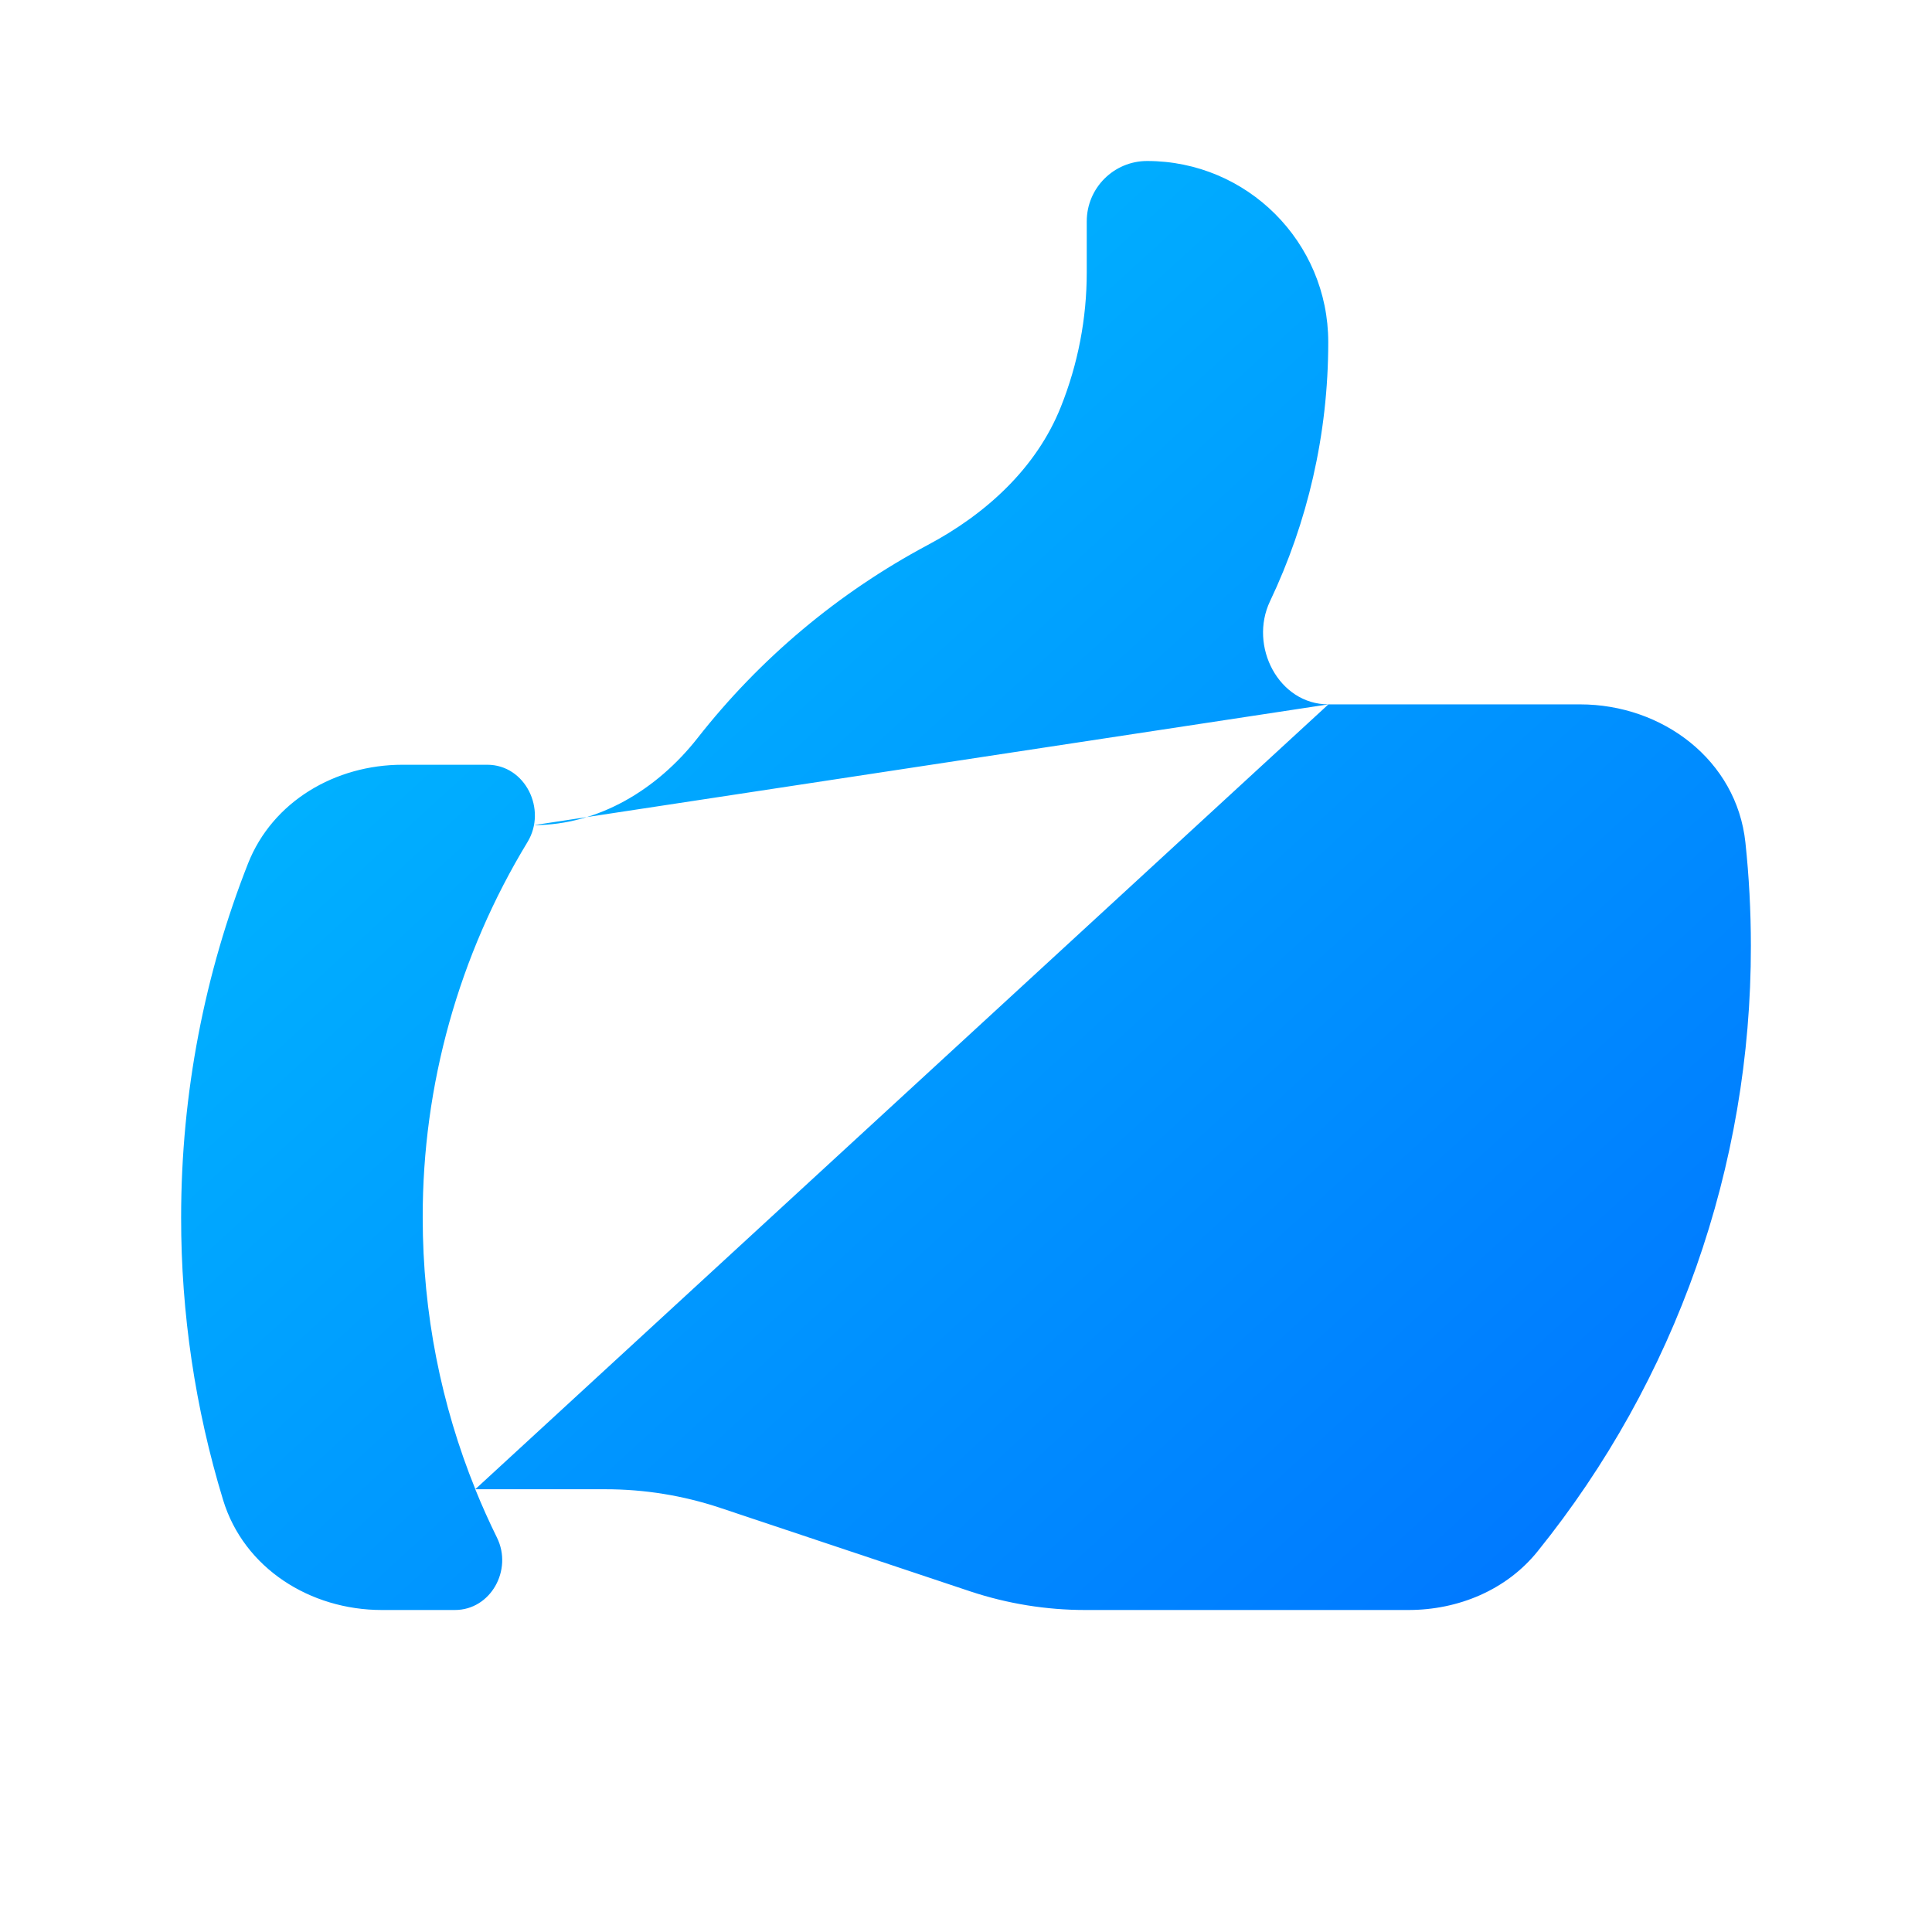
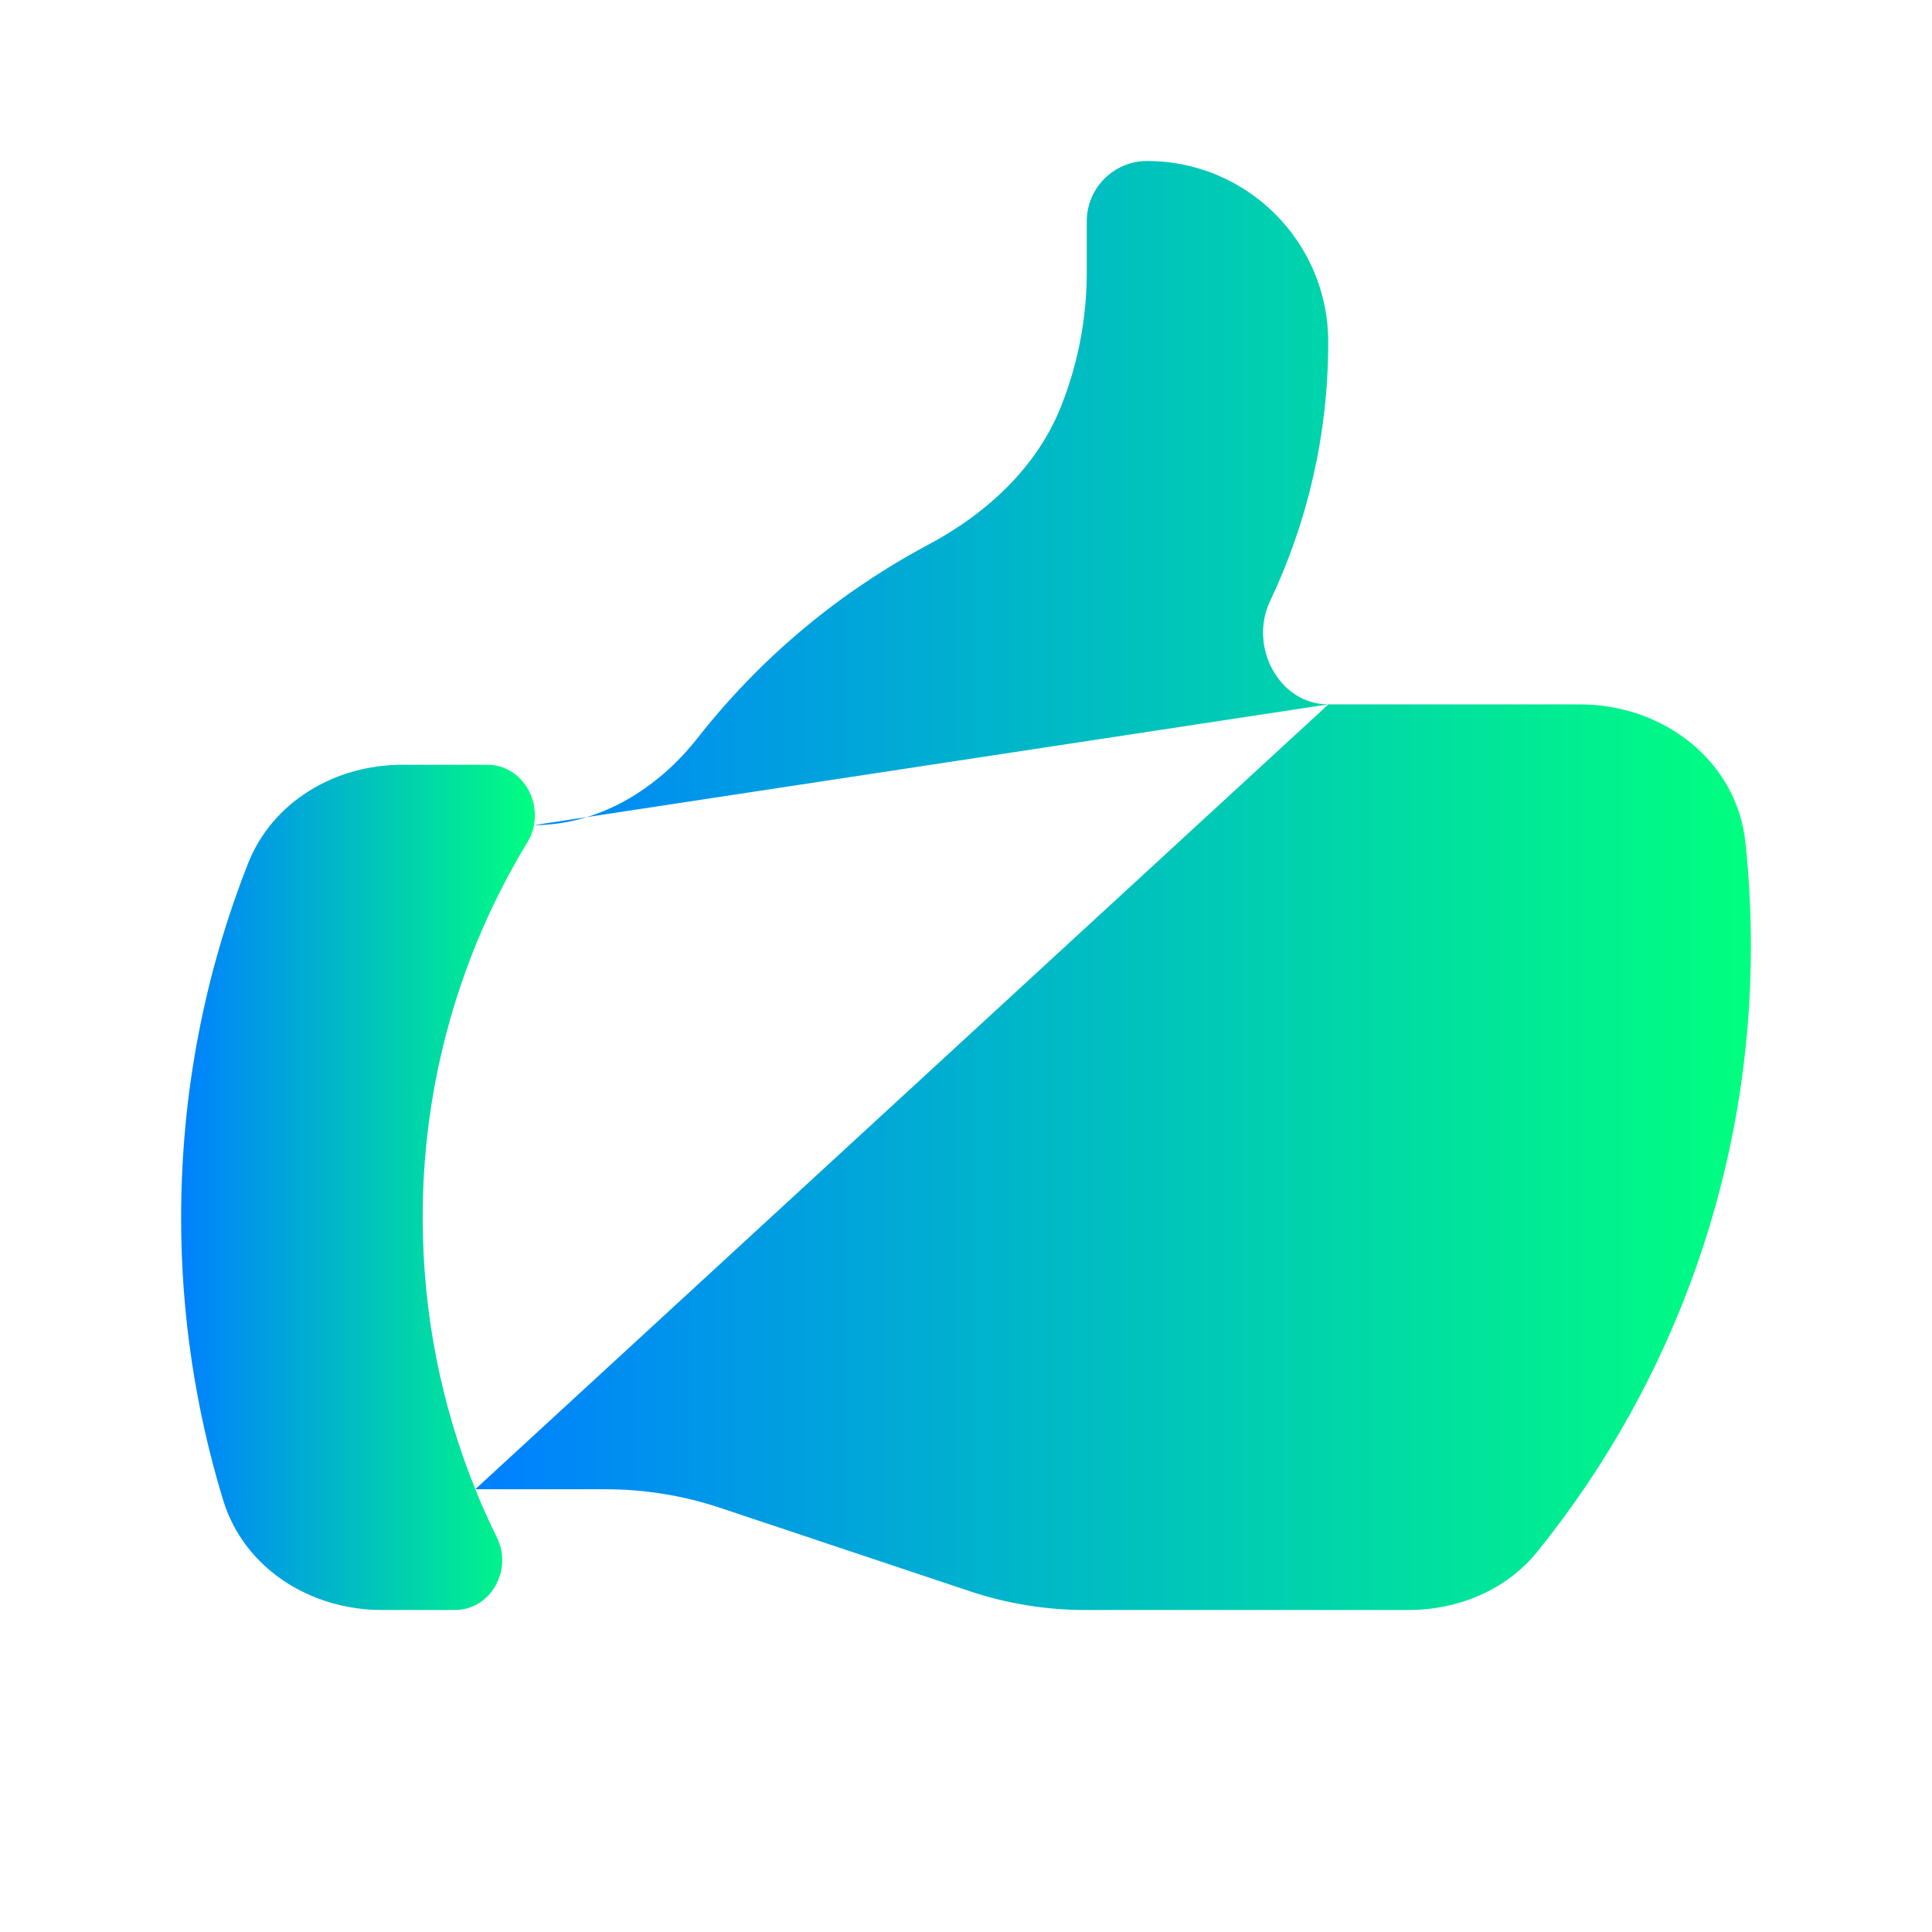
<svg xmlns="http://www.w3.org/2000/svg" viewBox="0 0 24 24" width="100" height="100">
  <defs>
-     <linearGradient id="blueGreenGradient" x1="0%" y1="0%" x2="100%" y2="100%">
-       <stop offset="0%" style="stop-color:#00c6ff; stop-opacity:1" />
-       <stop offset="100%" style="stop-color:#0072ff; stop-opacity:1" />
-     </linearGradient>
-     <linearGradient id="fbStyle" x1="0%" y1="0%" x2="100%" y2="100%">
-       <stop offset="0%" style="stop-color:#00b09b; stop-opacity:1" />
-       <stop offset="100%" style="stop-color:#96c93d; stop-opacity:1" />
+     <linearGradient id="blueGreen" x1="0%" y1="0%" x2="100%" y2="0%">
+       <stop offset="0%" style="stop-color:#0080ff; stop-opacity:1" />
+       <stop offset="100%" style="stop-color:#00ff80; stop-opacity:1" />
    </linearGradient>
  </defs>
-   <path fill="url(#blueGreenGradient)" d="M6.633 10.25c.806 0 1.533-.446 2.031-1.08a9.041 9.041 0 0 1 2.861-2.4c.723-.384 1.35-.956 1.653-1.715a4.498 4.498 0 0 0 .322-1.672V2.75a.75.75 0 0 1 .75-.75 2.25 2.25 0 0 1 2.25 2.25c0 1.152-.26 2.243-.723 3.218-.266.558.107 1.282.725 1.282m0 0h3.126c1.026 0 1.945.694 2.054 1.715.045.422.068.85.068 1.285a11.95 11.95 0 0 1-2.649 7.521c-.388.482-.987.729-1.605.729H13.48c-.483 0-.964-.078-1.423-.23l-3.114-1.04a4.501 4.501 0 0 0-1.423-.23H5.904m10.598-9.75H14.25M5.904 18.5c.083.205.173.405.27.602.197.4-.078.898-.523.898h-.908c-.889 0-1.713-.518-1.972-1.368a12 12 0 0 1-.521-3.507c0-1.553.295-3.036.831-4.398C3.387 9.953 4.167 9.5 5 9.5h1.053c.472 0 .745.556.5.96a8.958 8.958 0 0 0-1.302 4.665c0 1.194.232 2.333.654 3.375Z" />
+   <path fill="url(#blueGreen)" d="M6.633 10.25c.806 0 1.533-.446 2.031-1.08a9.041 9.041 0 0 1 2.861-2.4c.723-.384 1.35-.956 1.653-1.715a4.498 4.498 0 0 0 .322-1.672V2.75a.75.75 0 0 1 .75-.75 2.25 2.25 0 0 1 2.25 2.25c0 1.152-.26 2.243-.723 3.218-.266.558.107 1.282.725 1.282m0 0h3.126c1.026 0 1.945.694 2.054 1.715.045.422.068.85.068 1.285a11.95 11.95 0 0 1-2.649 7.521c-.388.482-.987.729-1.605.729H13.48c-.483 0-.964-.078-1.423-.23l-3.114-1.04a4.501 4.501 0 0 0-1.423-.23H5.904" />
+   <path fill="url(#blueGreen)" d="M5.904 18.5c.083.205.173.405.27.602.197.4-.078.898-.523.898h-.908c-.889 0-1.713-.518-1.972-1.368a12 12 0 0 1-.521-3.507c0-1.553.295-3.036.831-4.398C3.387 9.953 4.167 9.5 5 9.5h1.053c.472 0 .745.556.5.96a8.958 8.958 0 0 0-1.302 4.665c0 1.194.232 2.333.654 3.375Z" />
</svg>
